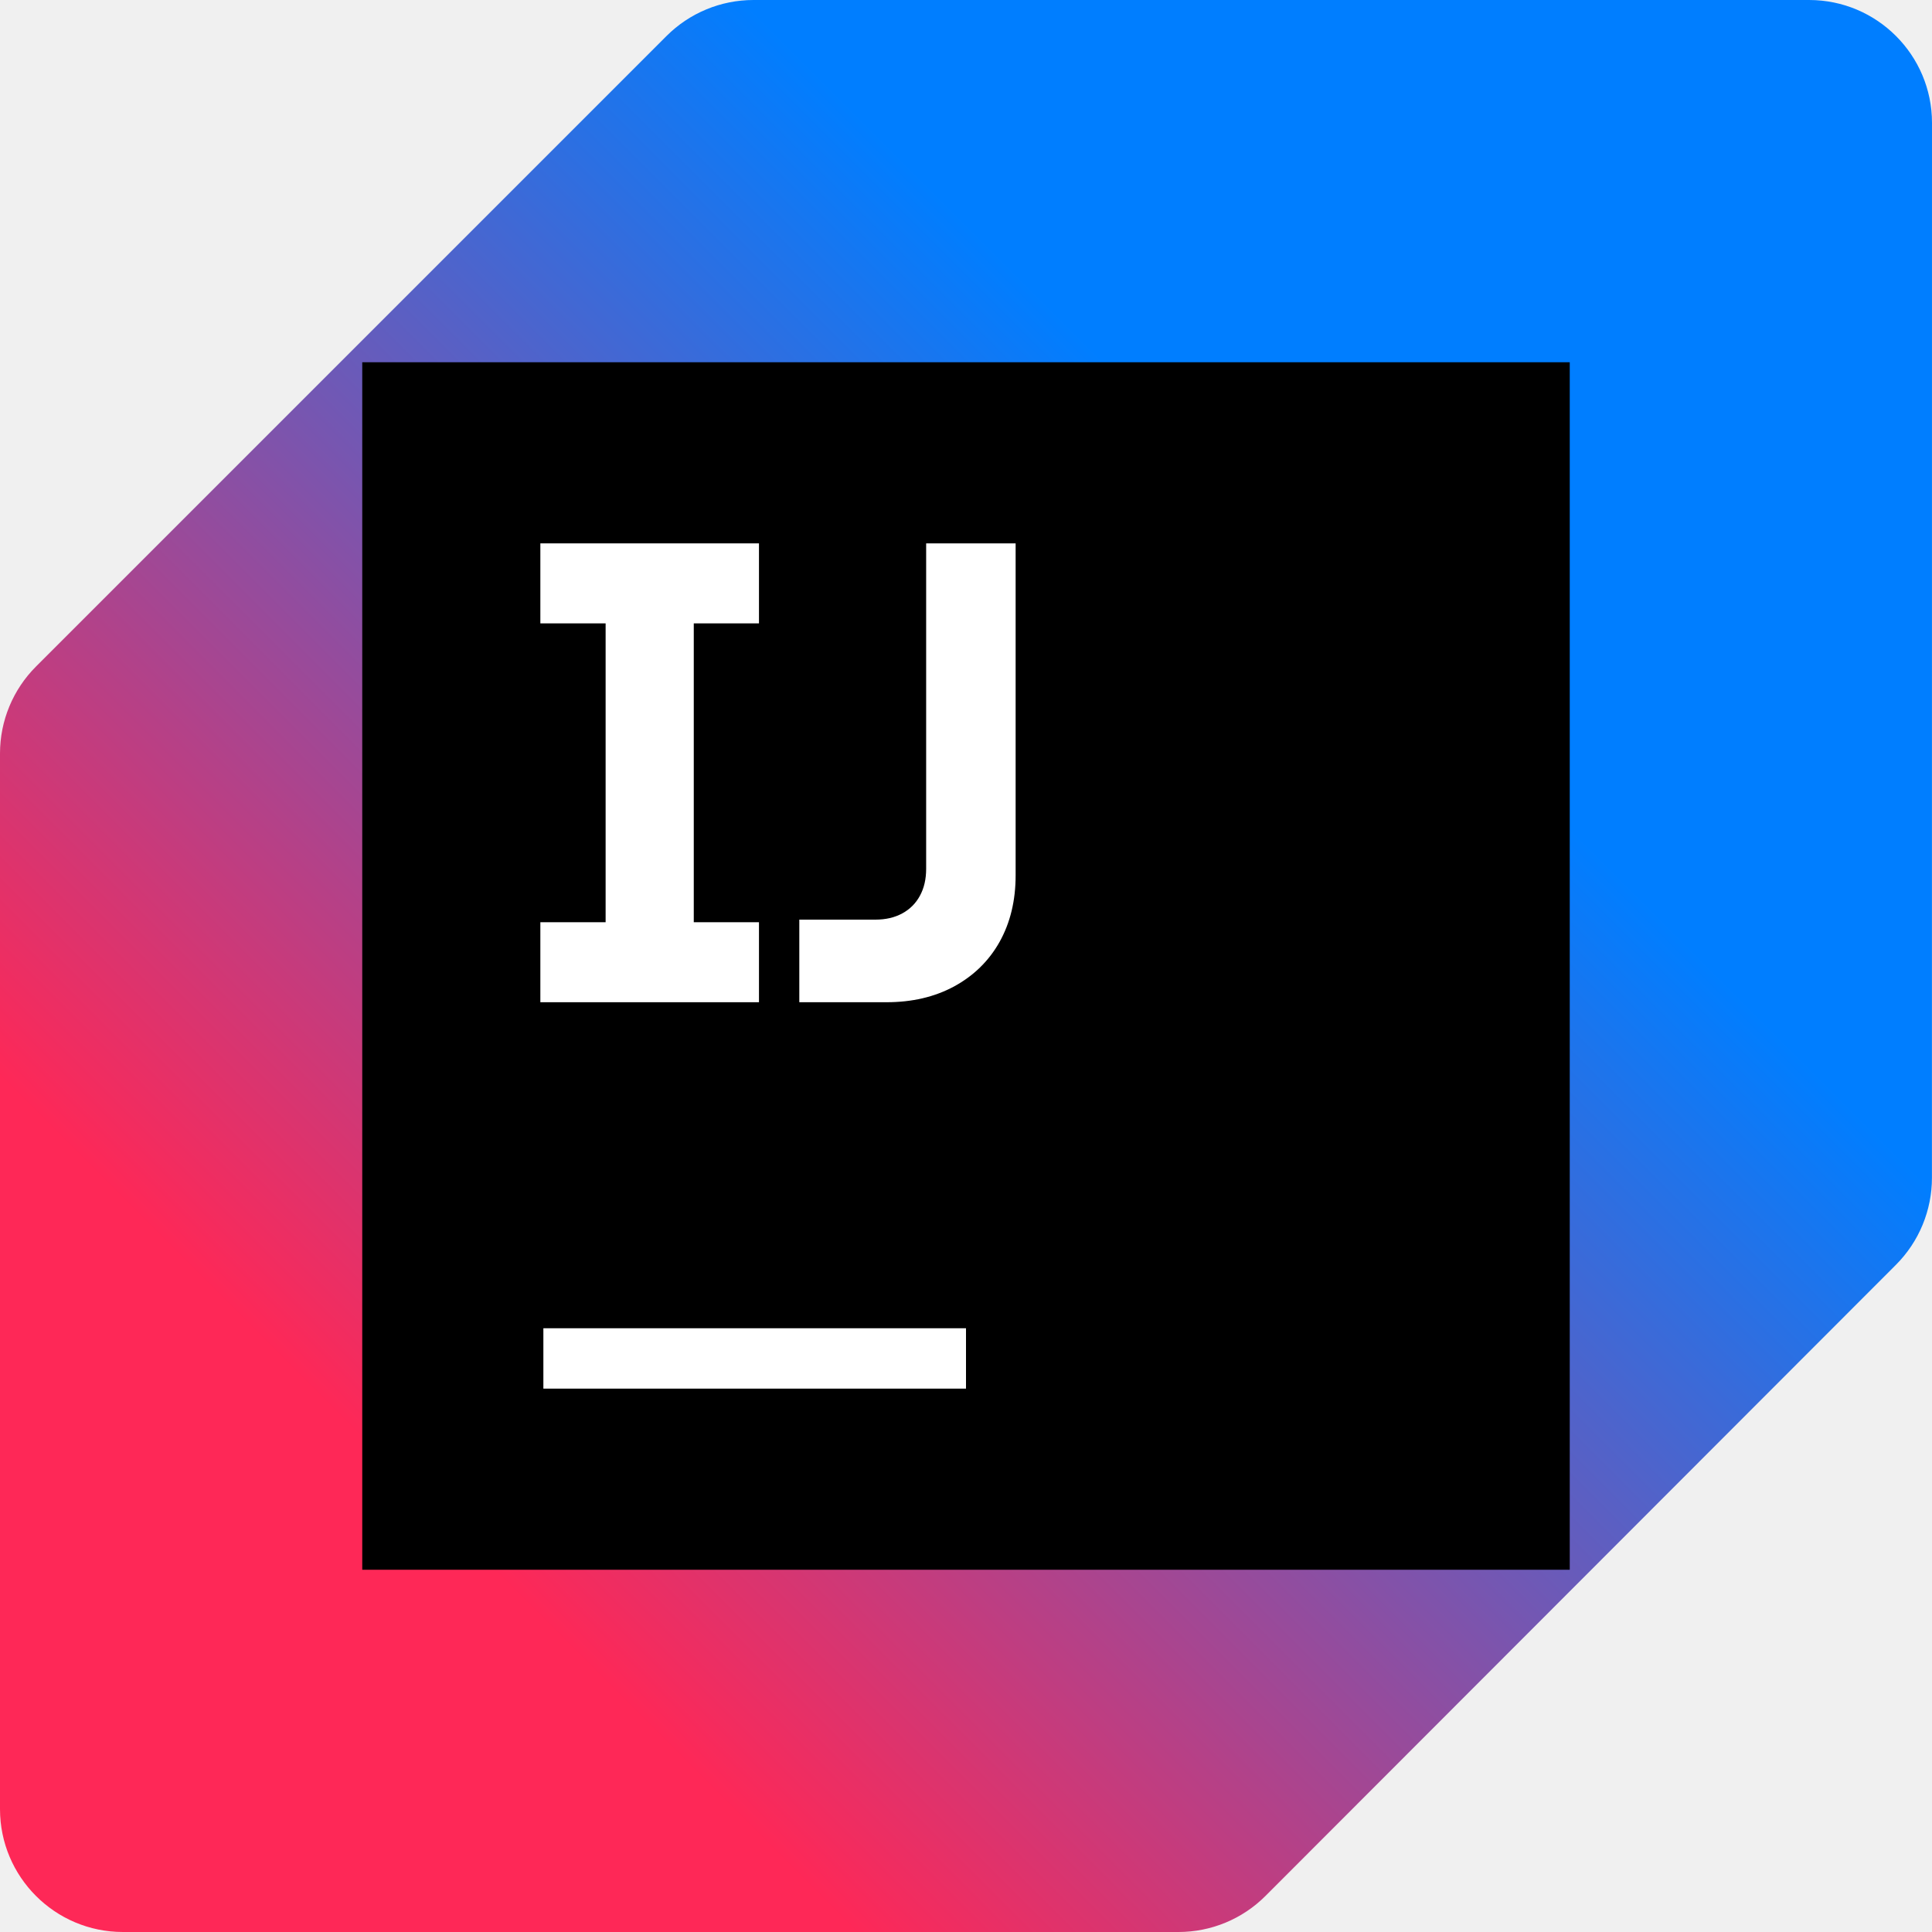
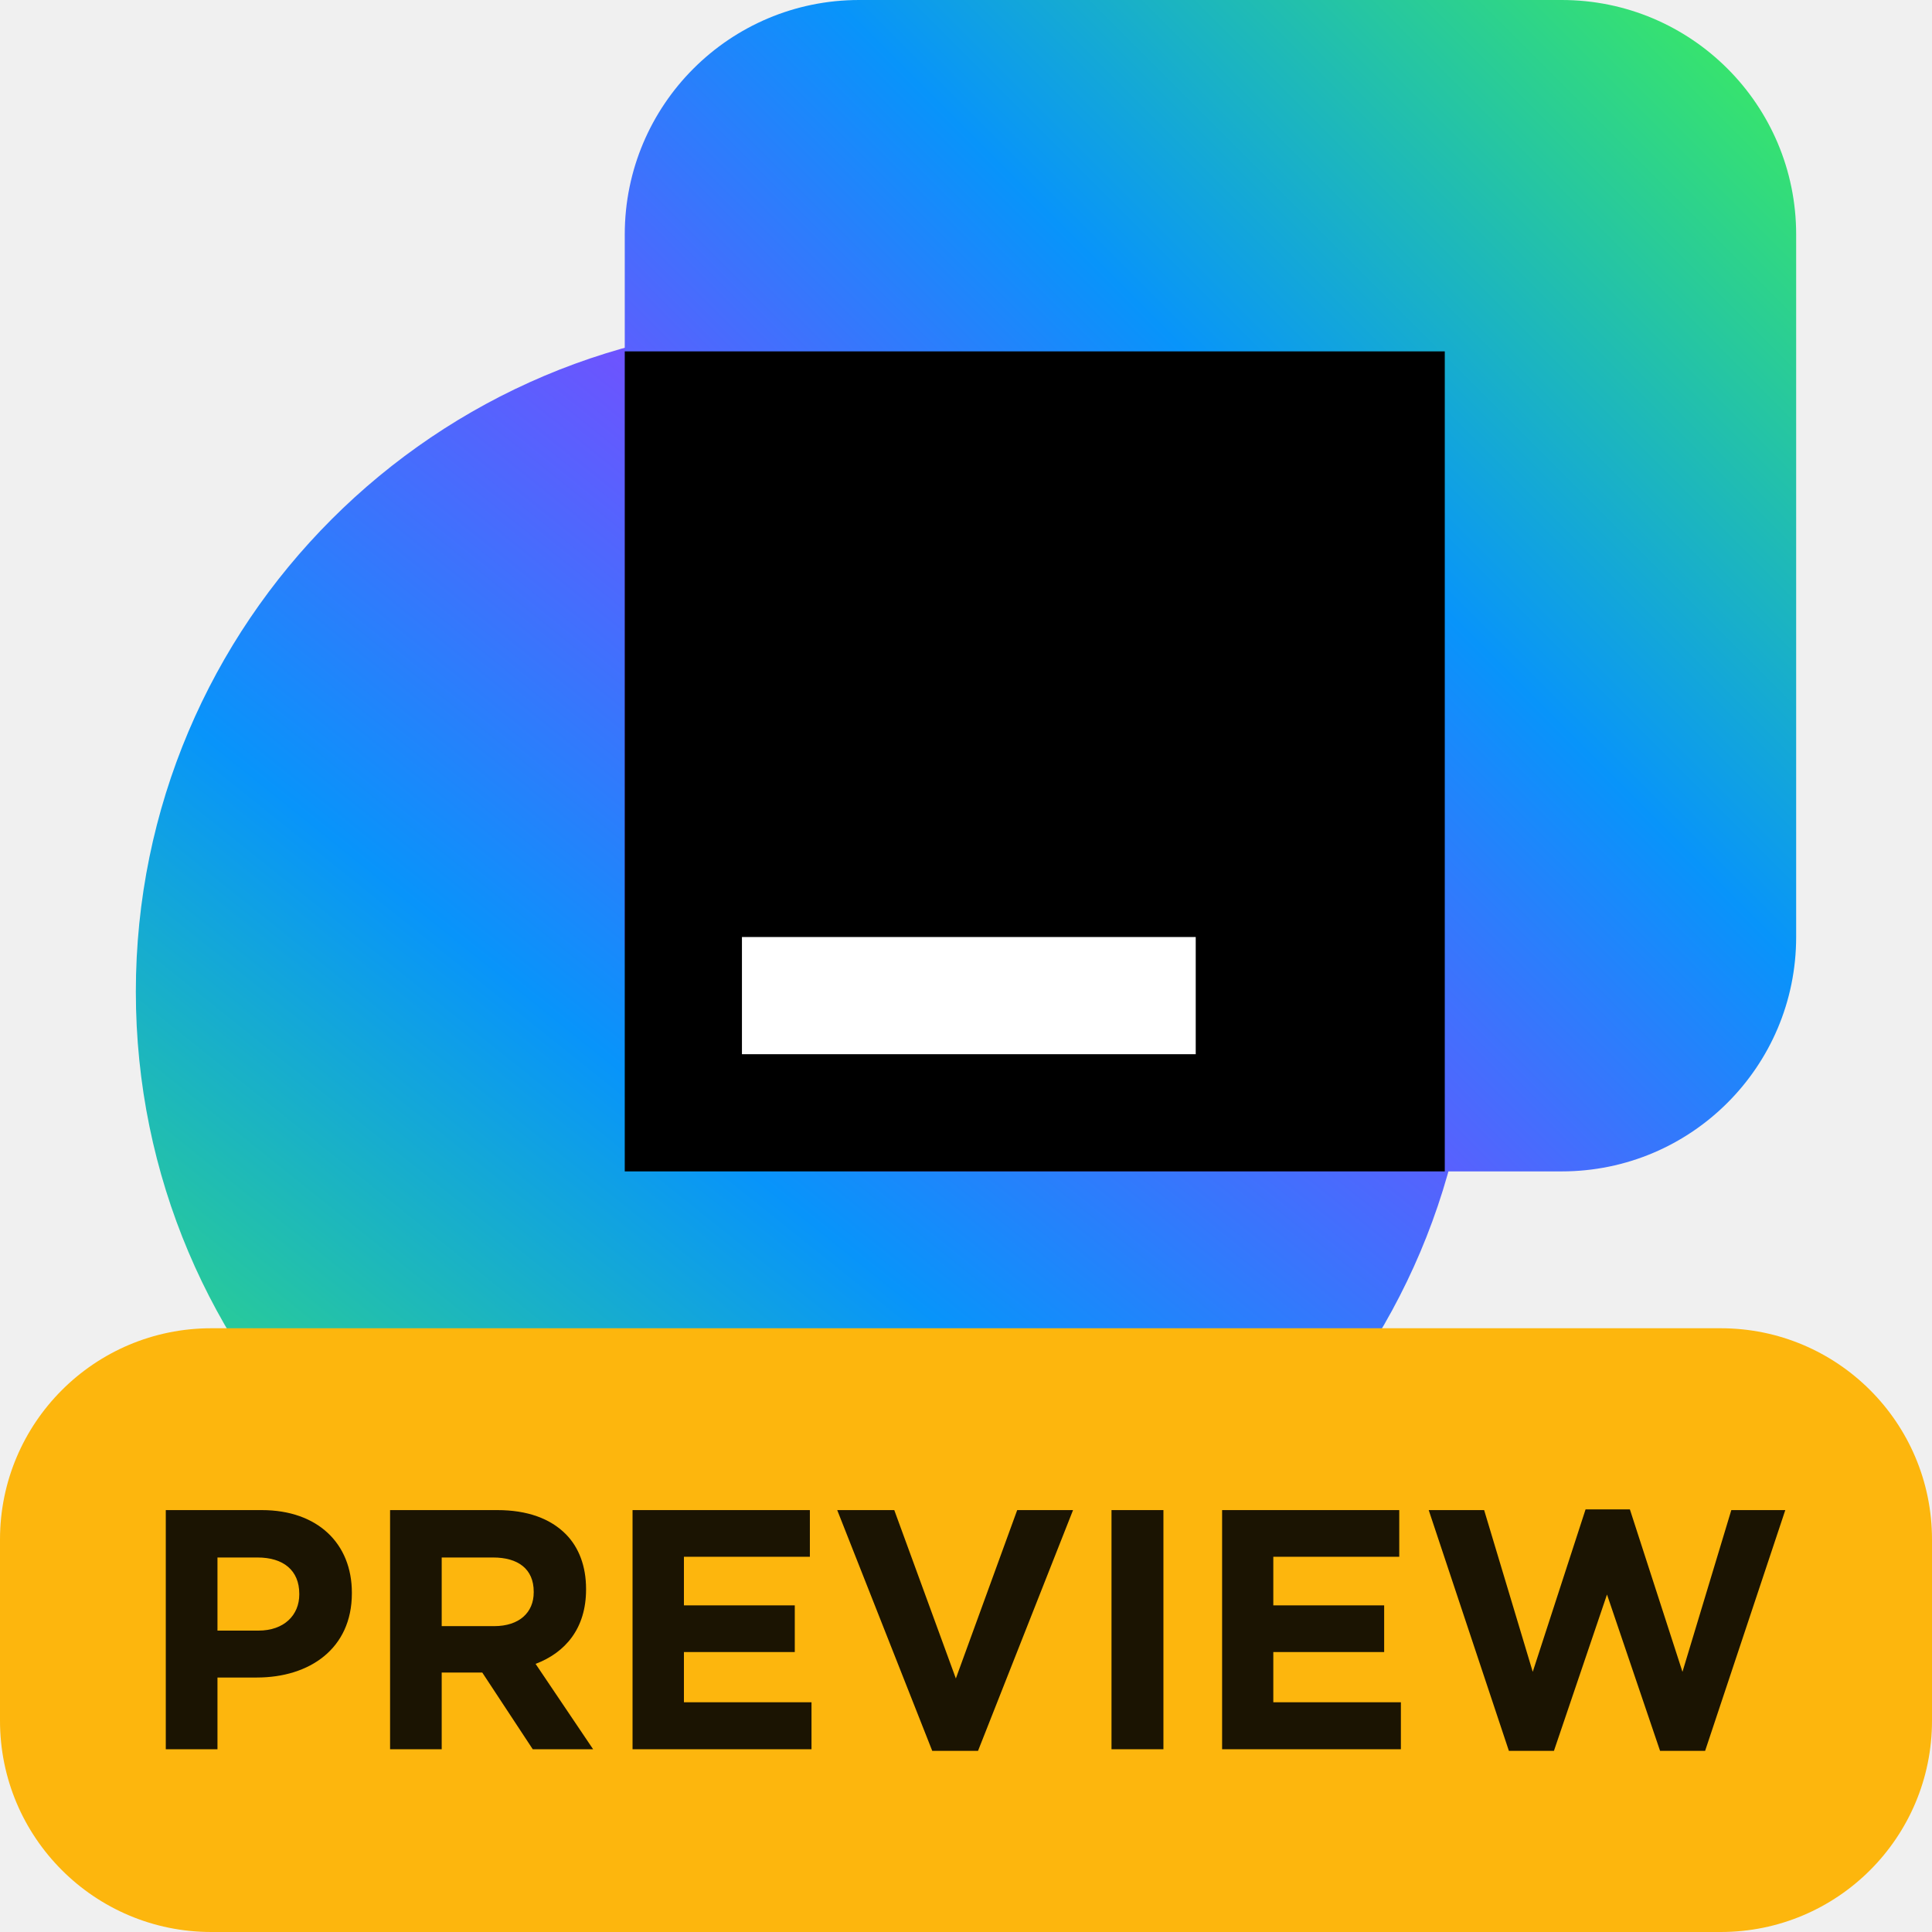
- <svg xmlns="http://www.w3.org/2000/svg" width="32" height="32" viewBox="0 0 32 32" fill="none" data-scaled="true">
-   <g clip-path="url(#clip0_4372_11170)">
-     <path d="M29.964 0H12.48C11.94 0 11.422 0.214 11.04 0.596L0.596 11.04C0.214 11.422 0 11.94 0 12.48V29.964C0 31.088 0.912 32 2.036 32H19.519C20.06 32 20.578 31.785 20.96 31.403L31.404 20.948C31.785 20.566 31.999 20.048 31.999 19.508L32 2.036C32 0.912 31.088 0 29.964 0Z" fill="url(#paint0_linear_4372_11170)" />
-     <path d="M26 6H6V26H26V6Z" fill="black" />
-     <path d="M8.95 15.275H10.031V10.325H8.95V9H12.571V10.325H11.491V15.275H12.571V16.6H8.95V15.275Z" fill="white" />
-     <path d="M13.239 15.232H14.499C14.669 15.232 14.817 15.198 14.944 15.129C15.071 15.06 15.168 14.963 15.237 14.836C15.306 14.709 15.34 14.561 15.34 14.39V9H16.822V14.499C16.822 14.915 16.734 15.282 16.556 15.601C16.379 15.916 16.127 16.162 15.802 16.339C15.479 16.513 15.107 16.6 14.683 16.6H13.239V15.232L13.239 15.232Z" fill="white" />
-     <path d="M16 22H9V23H16V22Z" fill="white" />
+ <svg xmlns="http://www.w3.org/2000/svg" xmlns:xlink="http://www.w3.org/1999/xlink" width="32px" height="32px" viewBox="0 0 32 32" version="1.1">
+   <defs>
+     <clipPath id="clip1">
+       <path d="M 2.25 5 L 25 5 L 25 27.5 L 2.25 27.5 Z M 2.25 5 " />
+     </clipPath>
+     <linearGradient id="linear0" gradientUnits="userSpaceOnUse" x1="9.444" y1="57.147" x2="36.951" y2="22.764" gradientTransform="matrix(0.5,0,0,0.5,0,0)">
+       <stop offset="0" style="stop-color:rgb(23.137%,91.765%,38.431%);stop-opacity:1;" />
+       <stop offset="0.544" style="stop-color:rgb(3.137%,58.039%,98.039%);stop-opacity:1;" />
+       <stop offset="1" style="stop-color:rgb(46.275%,30.588%,100%);stop-opacity:1;" />
+     </linearGradient>
+     <clipPath id="clip2">
+       <path d="M 10 0 L 29.75 0 L 29.75 20 L 10 20 Z M 10 0 " />
+     </clipPath>
+     <linearGradient id="linear1" gradientUnits="userSpaceOnUse" x1="58.382" y1="0.894" x2="30.883" y2="28.393" gradientTransform="matrix(0.5,0,0,0.5,0,0)">
+       <stop offset="0" style="stop-color:rgb(23.137%,91.765%,38.431%);stop-opacity:1;" />
+       <stop offset="0.544" style="stop-color:rgb(3.137%,58.039%,98.039%);stop-opacity:1;" />
+       <stop offset="1" style="stop-color:rgb(46.275%,30.588%,100%);stop-opacity:1;" />
+     </linearGradient>
+     <filter id="alpha" filterUnits="objectBoundingBox" x="0%" y="0%" width="100%" height="100%">
+       <feColorMatrix type="matrix" in="SourceGraphic" values="0 0 0 0 1 0 0 0 0 1 0 0 0 0 1 0 0 0 1 0" />
+     </filter>
+     <mask id="mask0">
+       <g filter="url(#alpha)">
+         <rect x="0" y="0" width="32" height="32" style="fill:rgb(0%,0%,0%);fill-opacity:0.898;stroke:none;" />
+       </g>
+     </mask>
+     <clipPath id="clip3">
+       <rect x="0" y="0" width="32" height="32" />
+     </clipPath>
+     <g id="surface5" clip-path="url(#clip3)">
+       <path style=" stroke:none;fill-rule:nonzero;fill:rgb(0.392%,0.392%,0.392%);fill-opacity:1;" d="M 2.746 28.973 L 3.602 28.973 L 3.602 27.785 L 4.254 27.785 C 5.125 27.785 5.828 27.309 5.828 26.391 L 5.828 26.379 C 5.828 25.57 5.266 25.012 4.336 25.012 L 2.746 25.012 Z M 3.602 27.008 L 3.602 25.797 L 4.266 25.797 C 4.691 25.797 4.957 26.008 4.957 26.398 L 4.957 26.41 C 4.957 26.75 4.707 27.008 4.281 27.008 Z M 3.602 27.008 " />
+       <path style=" stroke:none;fill-rule:nonzero;fill:rgb(0.392%,0.392%,0.392%);fill-opacity:1;" d="M 6.461 28.973 L 7.316 28.973 L 7.316 27.703 L 7.988 27.703 L 8.824 28.973 L 9.824 28.973 L 8.871 27.559 C 9.367 27.371 9.707 26.969 9.707 26.328 L 9.707 26.316 C 9.707 25.945 9.59 25.633 9.375 25.414 C 9.117 25.152 8.734 25.012 8.238 25.012 L 6.461 25.012 Z M 7.316 26.934 L 7.316 25.797 L 8.168 25.797 C 8.582 25.797 8.84 25.988 8.84 26.363 L 8.84 26.375 C 8.84 26.707 8.602 26.934 8.184 26.934 Z M 7.316 26.934 " />
+       <path style=" stroke:none;fill-rule:nonzero;fill:rgb(0.392%,0.392%,0.392%);fill-opacity:1;" d="M 10.477 28.973 L 13.441 28.973 L 13.441 28.195 L 11.328 28.195 L 11.328 27.363 L 13.164 27.363 L 13.164 26.59 L 11.328 26.59 L 11.328 25.785 L 13.414 25.785 L 13.414 25.012 L 10.477 25.012 Z M 10.477 28.973 " />
+       <path style=" stroke:none;fill-rule:nonzero;fill:rgb(0.392%,0.392%,0.392%);fill-opacity:1;" d="M 15.441 29 L 16.199 29 L 17.773 25.012 L 16.848 25.012 L 15.832 27.801 L 14.812 25.012 L 13.867 25.012 Z M 15.441 29 " />
+       <path style=" stroke:none;fill-rule:nonzero;fill:rgb(0.392%,0.392%,0.392%);fill-opacity:1;" d="M 18.41 28.973 L 19.27 28.973 L 19.27 25.012 L 18.41 25.012 Z M 18.41 28.973 " />
+       <path style=" stroke:none;fill-rule:nonzero;fill:rgb(0.392%,0.392%,0.392%);fill-opacity:1;" d="M 20.242 28.973 L 23.203 28.973 L 23.203 28.195 L 21.09 28.195 L 21.09 27.363 L 22.926 27.363 L 22.926 26.59 L 21.09 26.59 L 21.09 25.785 L 23.176 25.785 L 23.176 25.012 L 20.242 25.012 Z M 20.242 28.973 " />
+       <path style=" stroke:none;fill-rule:nonzero;fill:rgb(0.392%,0.392%,0.392%);fill-opacity:1;" d="M 24.992 29 L 25.738 29 L 26.617 26.41 L 27.496 29 L 28.242 29 L 29.57 25.012 L 28.676 25.012 L 27.867 27.691 L 26.996 25 L 26.262 25 L 25.387 27.691 L 24.582 25.012 L 23.664 25.012 Z M 24.992 29 " />
+     </g>
+   </defs>
+   <g id="surface1">
+     <g clip-path="url(#clip1)" clip-rule="nonzero">
+       <path style=" stroke:none;fill-rule:nonzero;fill:url(#linear0);" d="M 13.324 5.355 C 19.434 5.355 24.395 10.316 24.395 16.426 L 24.395 16.43 C 24.395 22.539 19.434 27.5 13.324 27.5 C 7.211 27.5 2.25 22.539 2.25 16.426 C 2.25 10.316 7.211 5.355 13.324 5.355 Z M 13.324 5.355 " />
+     </g>
+     <g clip-path="url(#clip2)" clip-rule="nonzero">
+       <path style=" stroke:none;fill-rule:nonzero;fill:url(#linear1);" d="M 14.23 19.402 L 25.867 19.402 C 28.012 19.402 29.75 17.664 29.75 15.52 L 29.75 3.883 C 29.75 1.738 28.012 0 25.867 0 L 14.23 0 C 12.086 0 10.348 1.738 10.348 3.883 L 10.348 15.52 C 10.348 17.664 12.086 19.402 14.23 19.402 Z M 14.23 19.402 " />
+     </g>
+     <path style=" stroke:none;fill-rule:nonzero;fill:rgb(0%,0%,0%);fill-opacity:1;" d="M 10.348 5.82 L 23.93 5.82 L 23.93 19.402 L 10.348 19.402 Z M 10.348 5.82 " />
+     <path style=" stroke:none;fill-rule:nonzero;fill:rgb(100%,100%,100%);fill-opacity:1;" d="M 12.289 15.52 L 19.805 15.52 L 19.805 17.461 L 12.289 17.461 Z M 12.289 15.52 " />
+     <path style=" stroke:none;fill-rule:nonzero;fill:rgb(99.216%,71.373%,5.098%);fill-opacity:1;" d="M 3.5 22 L 28.5 22 C 30.434 22 32 23.566 32 25.5 L 32 28.5 C 32 30.434 30.434 32 28.5 32 L 3.5 32 C 1.566 32 0 30.434 0 28.5 L 0 25.5 C 0 23.566 1.566 22 3.5 22 Z M 3.5 22 " />
+     <use xlink:href="#surface5" mask="url(#mask0)" />
  </g>
-   <defs>
-     <linearGradient id="paint0_linear_4372_11170" x1="0.596" y1="31.403" x2="31.403" y2="0.596" gradientUnits="userSpaceOnUse">
-       <stop offset="0.21" stop-color="#FE2857" />
-       <stop offset="0.7" stop-color="#007EFF" />
-     </linearGradient>
-     <clipPath id="clip0_4372_11170">
-       <rect width="32" height="32" fill="white" />
-     </clipPath>
-   </defs>
</svg>
